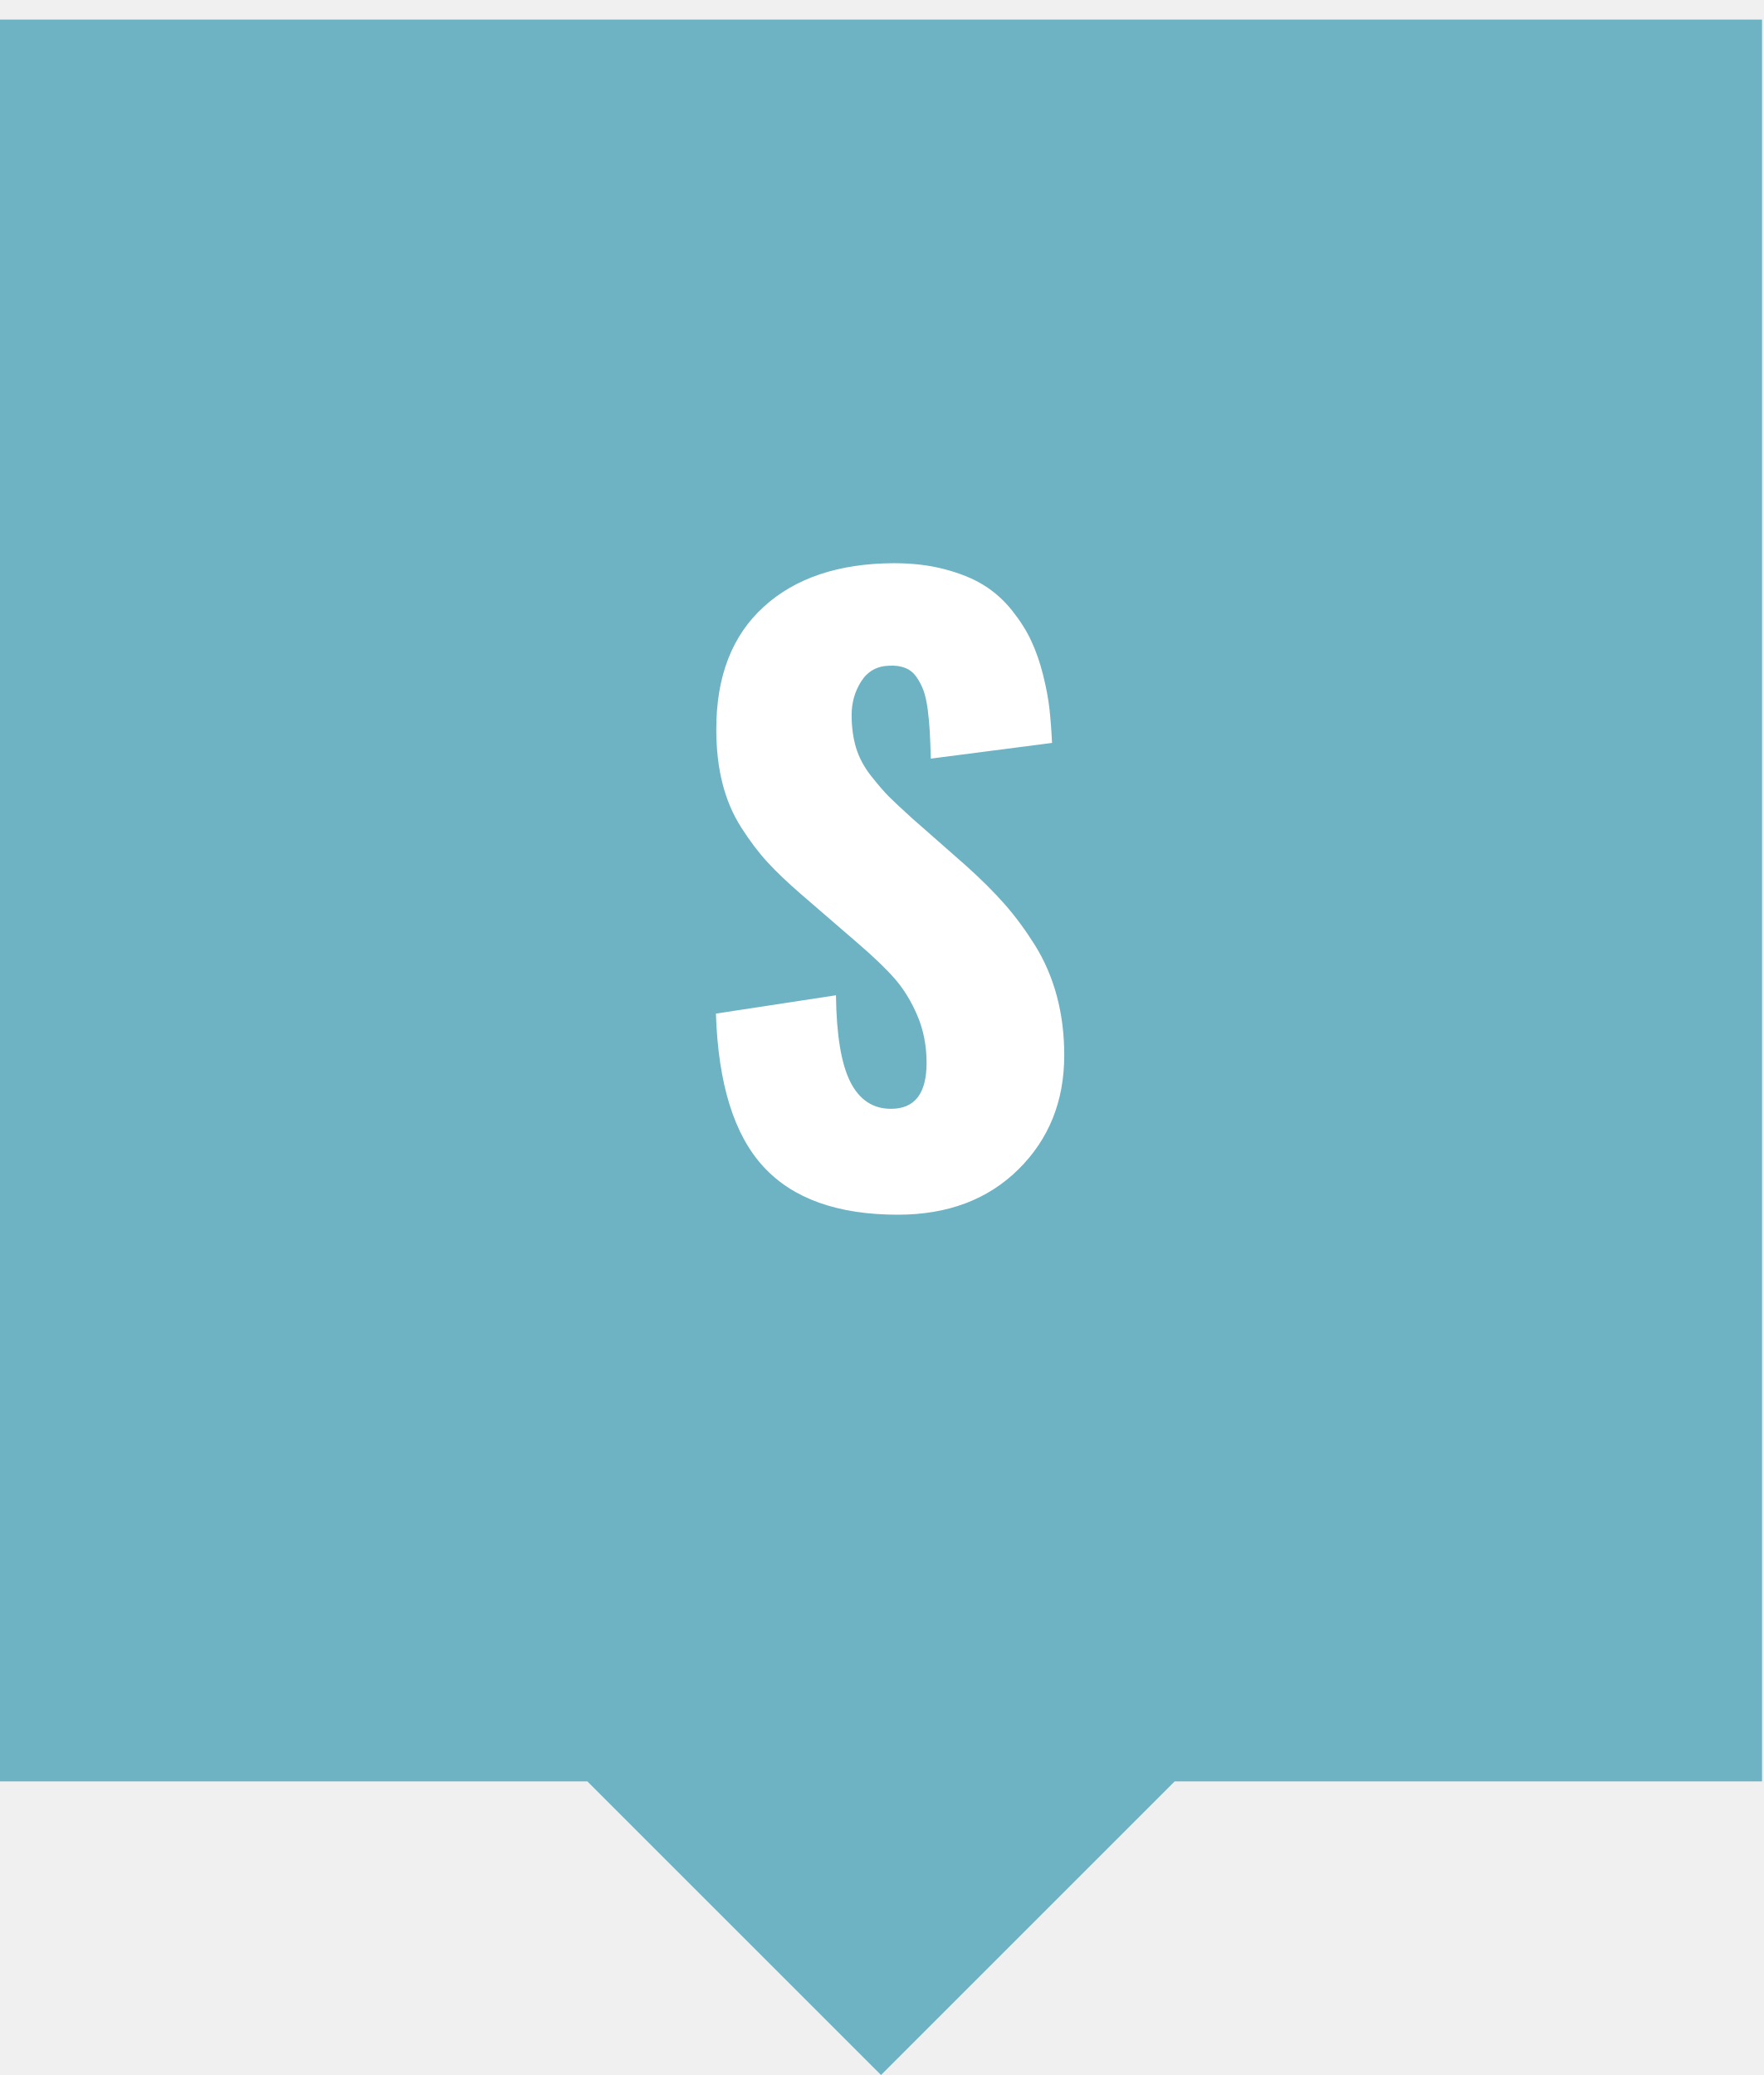
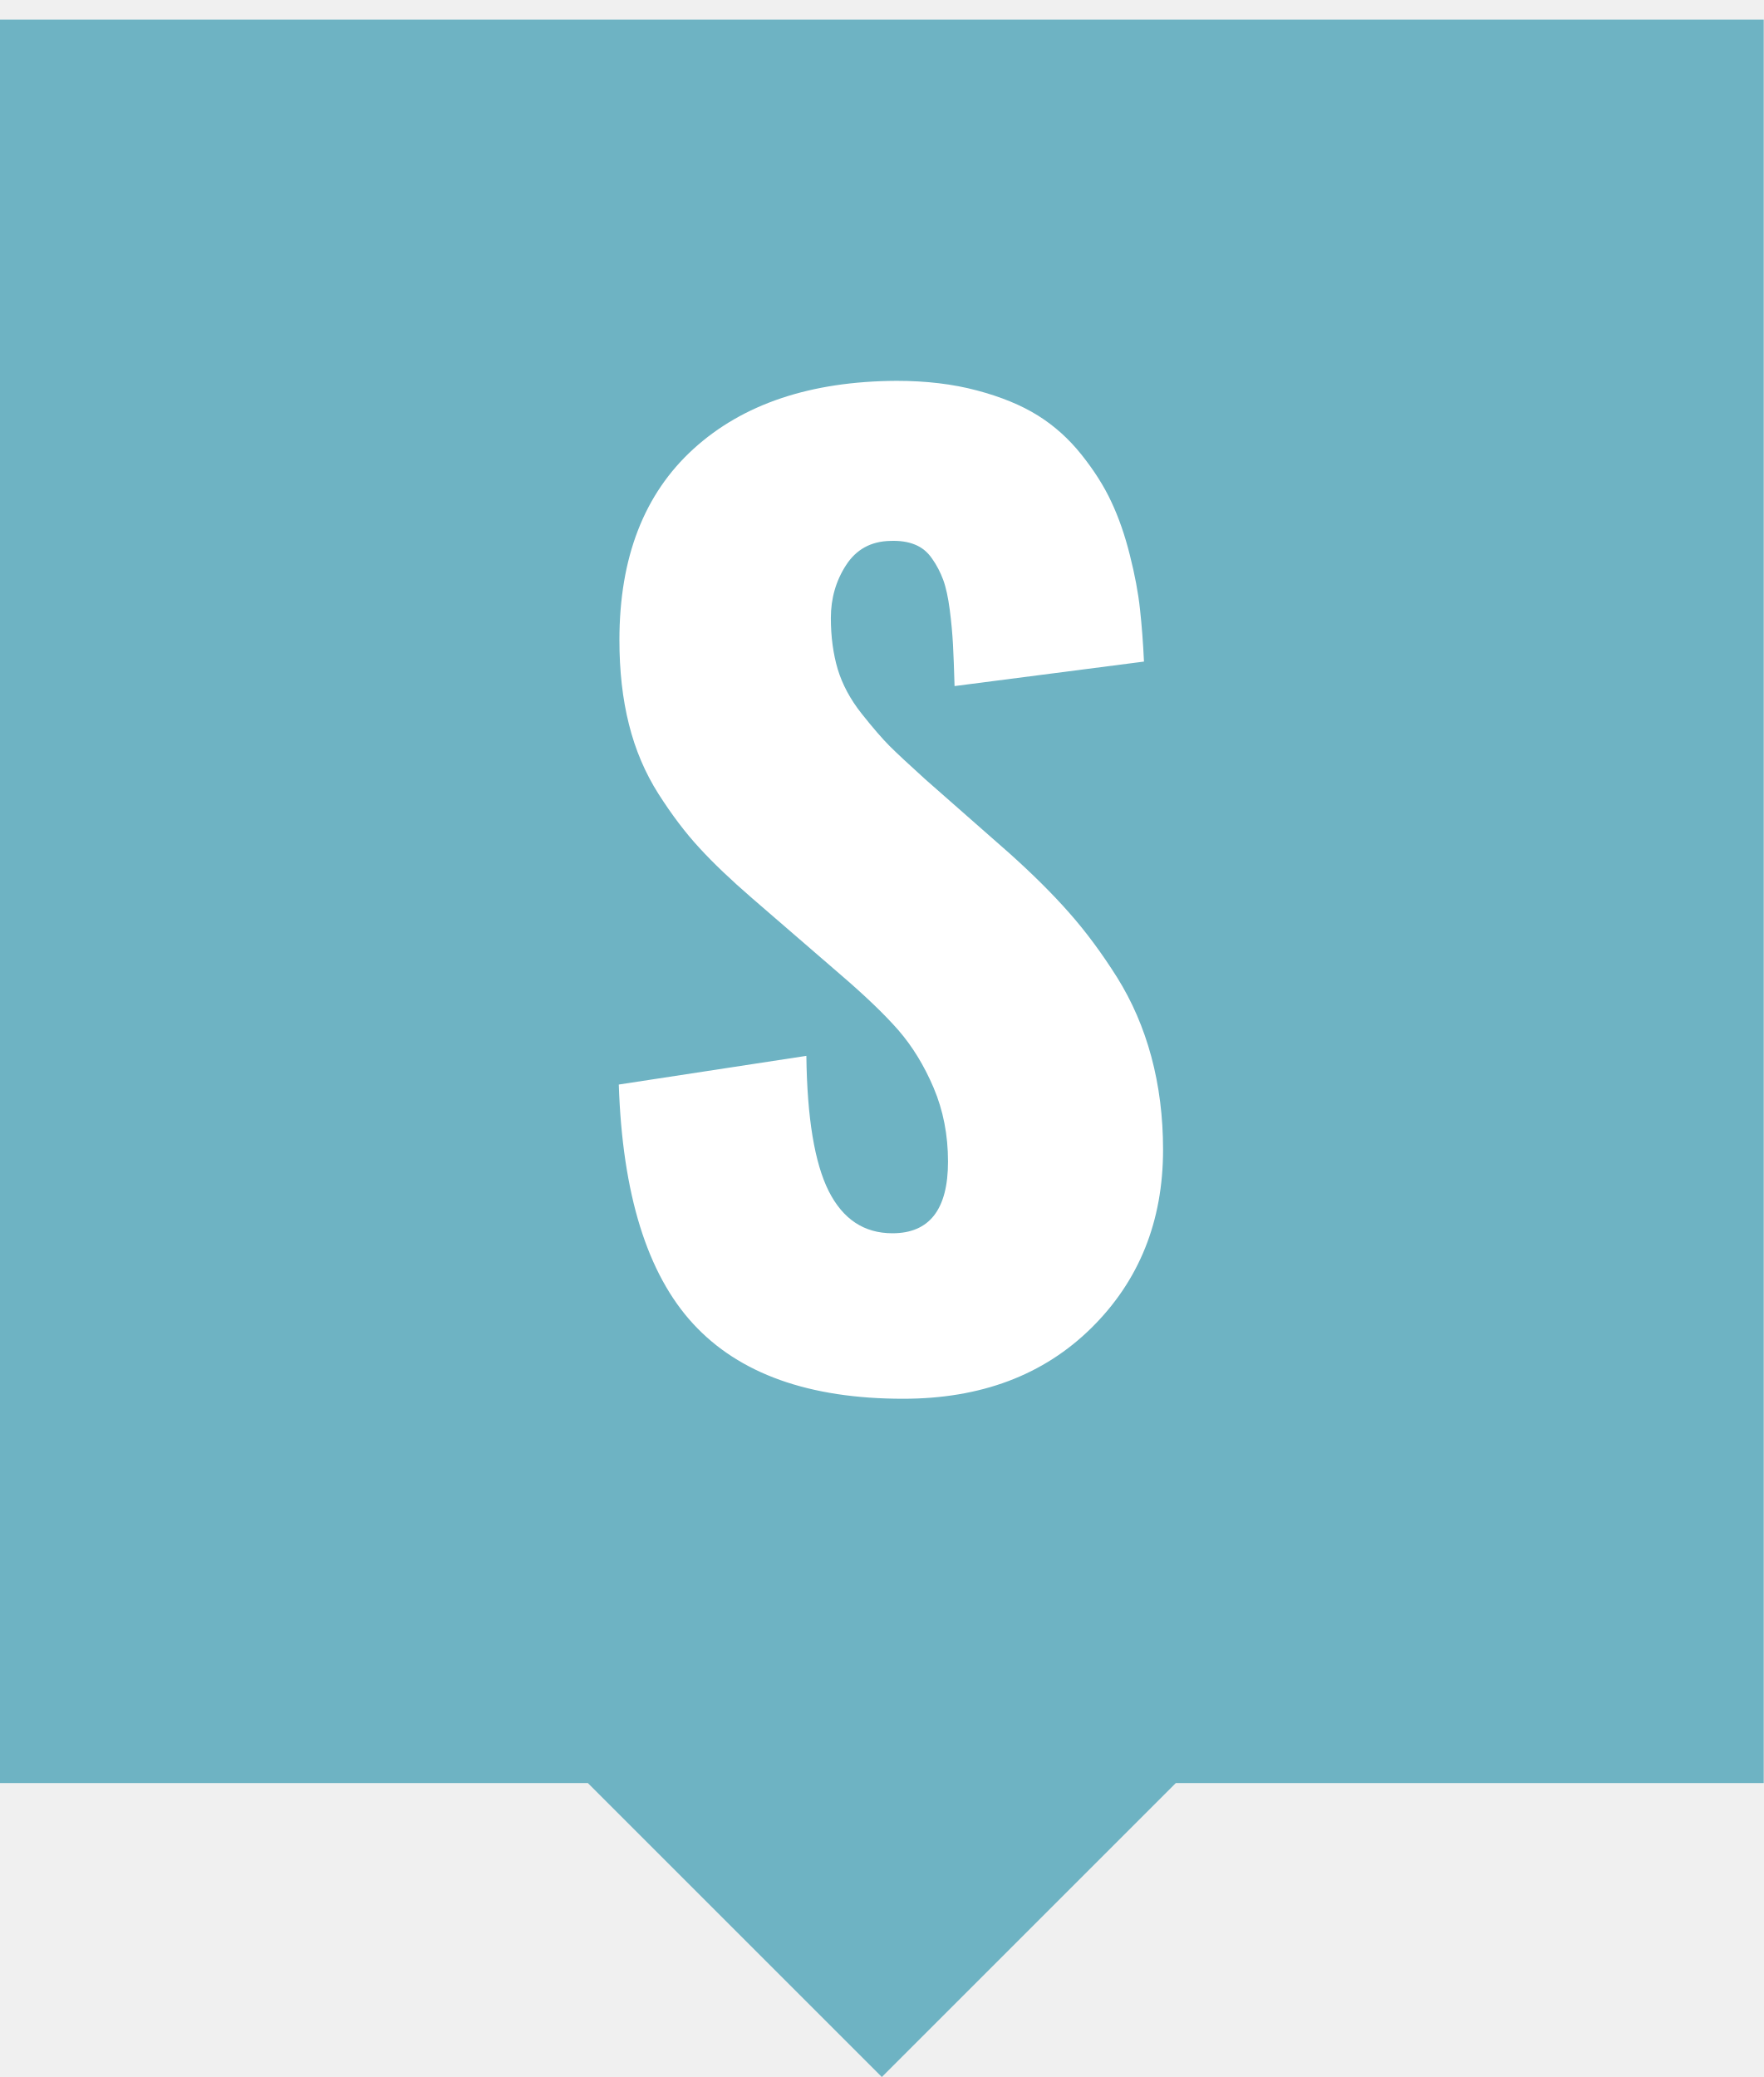
- <svg xmlns="http://www.w3.org/2000/svg" width="51px" height="60px" viewBox="0 0 51 60" version="1.1">
+ <svg xmlns="http://www.w3.org/2000/svg" width="45px" height="53px" viewBox="0 0 45 53" version="1.1">
  <defs />
  <g id="Page-1" stroke="none" stroke-width="1" fill="none" fill-rule="evenodd">
    <g>
-       <path d="M0,0.566 L0,51.51 L16.981,51.51 L25.472,60 L33.962,51.51 L50.943,51.51 L50.943,0.566 L0,0.566 Z" id="Fill-1" fill="#6EB3C3" />
-       <path d="M25.96,35.124 C24.22,35.124 22.924,34.662 22.073,33.736 C21.221,32.811 20.764,31.335 20.698,29.309 L24.169,28.779 C24.183,29.928 24.322,30.762 24.583,31.282 C24.846,31.802 25.237,32.062 25.761,32.062 C26.447,32.062 26.789,31.619 26.789,30.735 C26.789,30.242 26.701,29.786 26.524,29.37 C26.347,28.953 26.128,28.598 25.872,28.303 C25.613,28.008 25.253,27.662 24.789,27.264 L23.163,25.859 C22.772,25.521 22.446,25.211 22.19,24.931 C21.931,24.651 21.68,24.317 21.432,23.93 C21.186,23.544 21.003,23.115 20.886,22.643 C20.766,22.171 20.709,21.651 20.709,21.084 C20.709,19.558 21.165,18.379 22.08,17.546 C22.993,16.713 24.246,16.293 25.839,16.285 C26.383,16.285 26.88,16.344 27.324,16.463 C27.772,16.581 28.147,16.736 28.452,16.927 C28.76,17.119 29.027,17.361 29.259,17.651 C29.491,17.942 29.677,18.234 29.812,18.525 C29.949,18.816 30.064,19.144 30.155,19.508 C30.247,19.873 30.31,20.207 30.343,20.509 C30.375,20.81 30.4,21.136 30.416,21.482 L26.911,21.936 C26.902,21.625 26.893,21.37 26.882,21.167 C26.872,20.964 26.851,20.749 26.823,20.52 C26.791,20.291 26.752,20.107 26.701,19.967 C26.647,19.826 26.582,19.696 26.496,19.575 C26.411,19.453 26.306,19.367 26.174,19.315 C26.046,19.263 25.894,19.241 25.717,19.249 C25.364,19.256 25.091,19.405 24.903,19.696 C24.715,19.987 24.622,20.313 24.622,20.674 C24.622,21.021 24.664,21.336 24.749,21.62 C24.835,21.904 24.981,22.178 25.19,22.444 C25.401,22.709 25.573,22.908 25.706,23.04 C25.839,23.173 26.06,23.38 26.369,23.66 L27.928,25.031 C28.355,25.414 28.724,25.78 29.034,26.131 C29.343,26.481 29.637,26.879 29.918,27.324 C30.197,27.77 30.409,28.262 30.553,28.795 C30.697,29.329 30.769,29.903 30.769,30.514 C30.769,31.841 30.327,32.94 29.443,33.814 C28.558,34.687 27.398,35.124 25.96,35.124" id="Fill-2" fill="#FFFFFF" />
+       <path d="M0,0.5 L0,45.5 L15,45.5 L22.5,53 L30,45.5 L45,45.5 L45,0.5 L0,0.5 Z" id="Fill-1" fill="#6EB3C3" />
+       <path d="M23.044,35.693 C20.645,35.693 18.858,35.055 17.685,33.78 C16.511,32.505 15.88,30.469 15.788,27.675 L20.574,26.943 C20.593,28.529 20.785,29.679 21.145,30.396 C21.508,31.112 22.047,31.47 22.77,31.47 C23.715,31.47 24.188,30.861 24.188,29.641 C24.188,28.96 24.065,28.334 23.821,27.758 C23.577,27.184 23.275,26.695 22.922,26.288 C22.565,25.88 22.068,25.404 21.428,24.855 L19.188,22.919 C18.648,22.451 18.199,22.024 17.846,21.638 C17.489,21.253 17.142,20.793 16.801,20.259 C16.462,19.725 16.209,19.134 16.047,18.483 C15.883,17.833 15.804,17.116 15.804,16.334 C15.804,14.23 16.432,12.604 17.693,11.456 C18.953,10.308 20.682,9.729 22.876,9.718 C23.626,9.718 24.313,9.799 24.925,9.963 C25.541,10.126 26.059,10.339 26.48,10.602 C26.903,10.866 27.273,11.2 27.593,11.601 C27.913,12.002 28.169,12.404 28.355,12.805 C28.544,13.206 28.702,13.659 28.827,14.162 C28.955,14.665 29.041,15.126 29.086,15.542 C29.132,15.958 29.166,16.406 29.188,16.882 L24.355,17.507 C24.343,17.081 24.33,16.727 24.315,16.448 C24.3,16.17 24.273,15.872 24.232,15.556 C24.19,15.241 24.136,14.988 24.065,14.795 C23.992,14.601 23.9,14.421 23.781,14.254 C23.666,14.086 23.52,13.966 23.34,13.895 C23.163,13.823 22.952,13.793 22.709,13.803 C22.221,13.814 21.846,14.02 21.587,14.421 C21.327,14.822 21.199,15.271 21.199,15.77 C21.199,16.247 21.258,16.681 21.373,17.073 C21.492,17.465 21.693,17.843 21.983,18.209 C22.273,18.575 22.511,18.849 22.693,19.032 C22.876,19.215 23.182,19.5 23.607,19.885 L25.757,21.776 C26.346,22.304 26.855,22.809 27.281,23.293 C27.708,23.776 28.114,24.325 28.501,24.939 C28.885,25.553 29.178,26.23 29.376,26.966 C29.574,27.703 29.675,28.494 29.675,29.337 C29.675,31.166 29.065,32.682 27.846,33.886 C26.626,35.09 25.025,35.693 23.044,35.693" id="Fill-2" fill="#FFFFFF" />
    </g>
  </g>
</svg>
